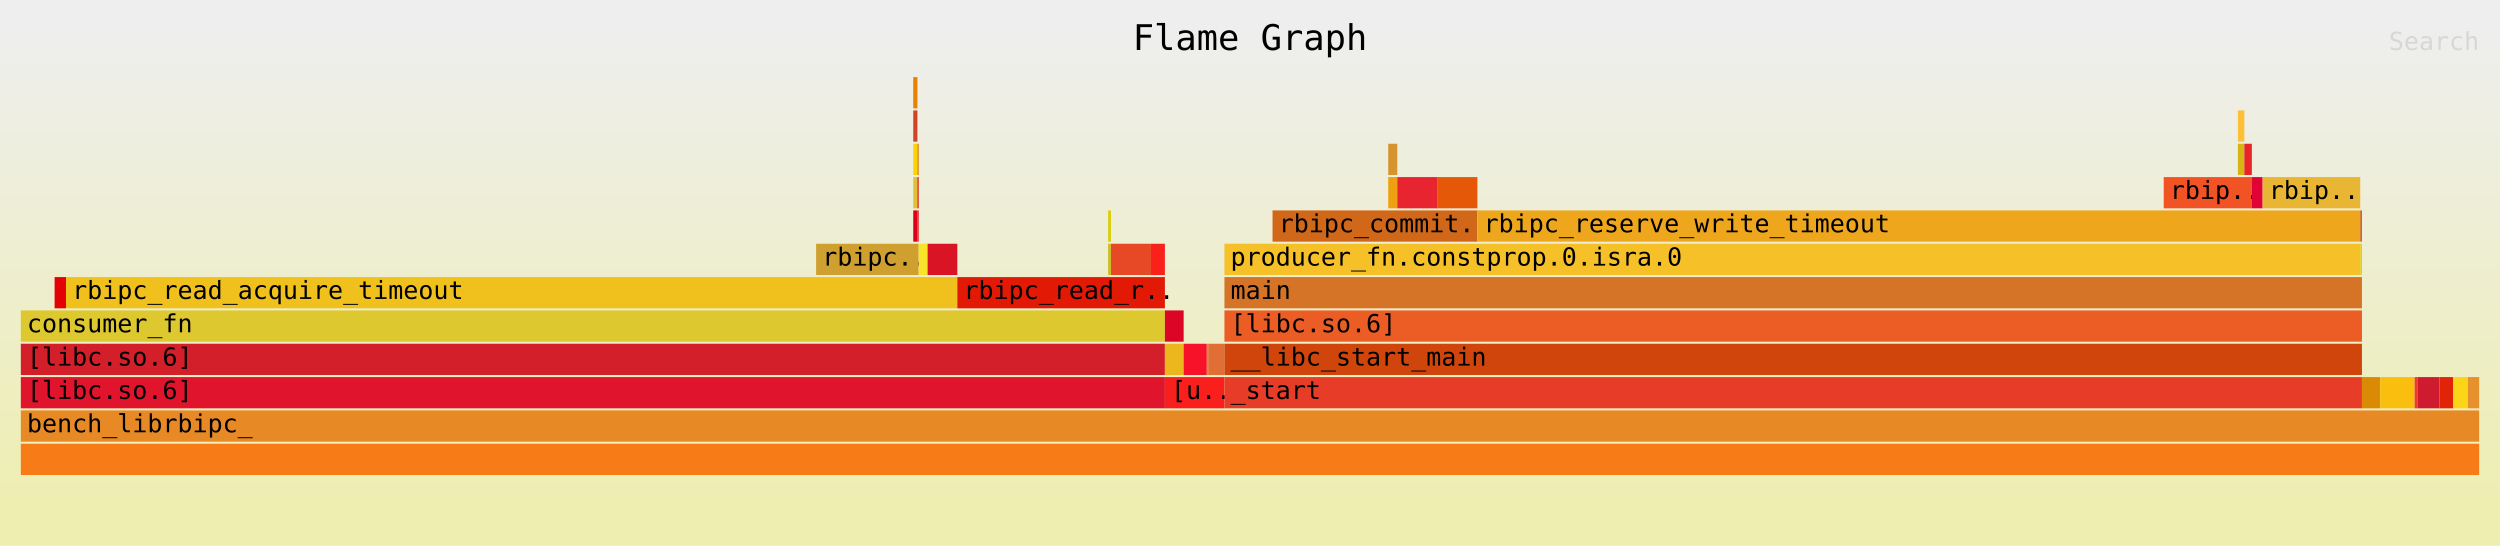
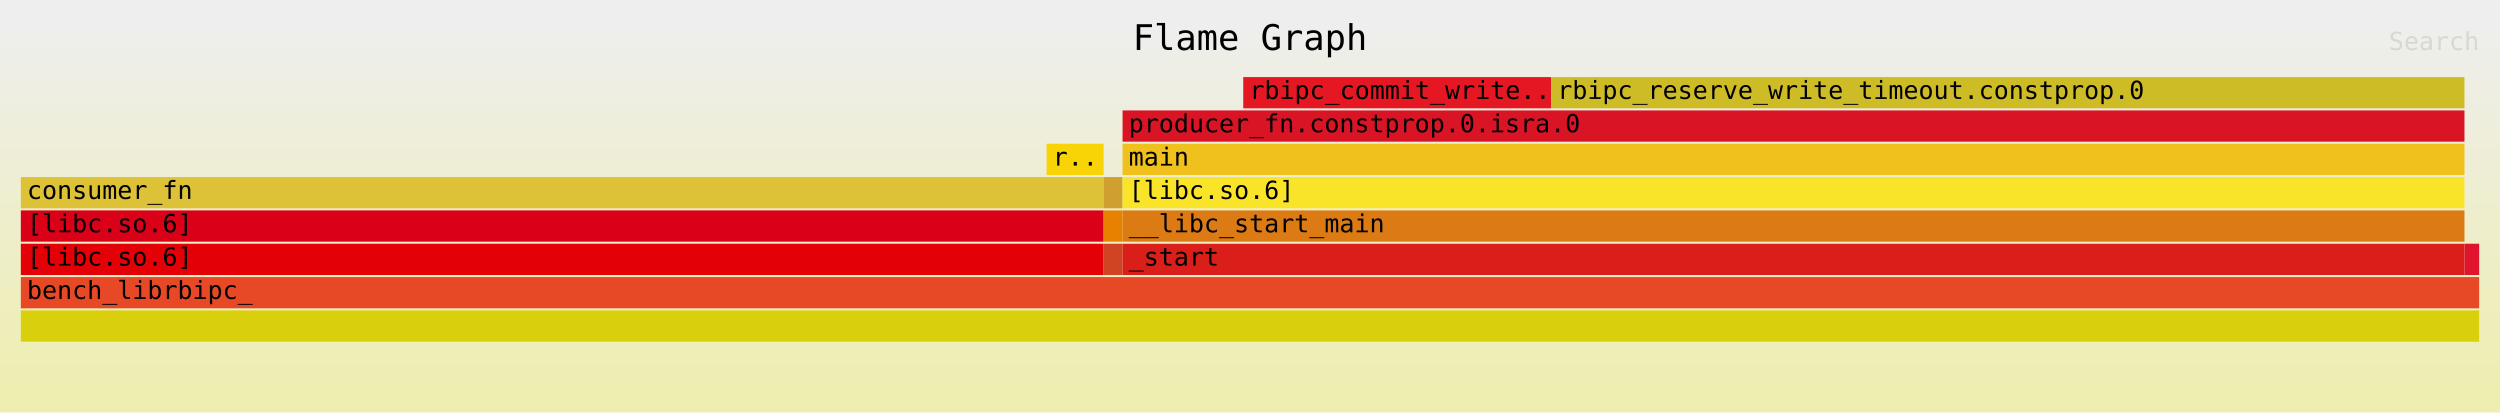
- <svg xmlns="http://www.w3.org/2000/svg" xmlns:ns1="http://github.com/jonhoo/inferno" version="1.1" width="1200" height="262" viewBox="0 0 1200 262">
+ <svg xmlns="http://www.w3.org/2000/svg" xmlns:ns1="http://github.com/jonhoo/inferno" version="1.1" width="1200" height="198" viewBox="0 0 1200 198">
  <defs>
    <linearGradient id="background" y1="0" y2="1" x1="0" x2="0">
      <stop stop-color="#eeeeee" offset="5%" />
      <stop stop-color="#eeeeb0" offset="95%" />
    </linearGradient>
  </defs>
  <style type="text/css">
text { font-family:monospace; font-size:12px }
#title { text-anchor:middle; font-size:17px; }
#matched { text-anchor:end; }
#search { text-anchor:end; opacity:0.1; cursor:pointer; }
#search:hover, #search.show { opacity:1; }
#subtitle { text-anchor:middle; font-color:rgb(160,160,160); }
#unzoom { cursor:pointer; }
#frames &gt; *:hover { stroke:black; stroke-width:0.5; cursor:pointer; }
.hide { display:none; }
.parent { opacity:0.5; }
</style>
-   <rect x="0" y="0" width="100%" height="262" fill="url(#background)" />
+   <rect x="0" y="0" width="100%" height="198" fill="url(#background)" />
  <text id="title" fill="rgb(0,0,0)" x="50%" y="24.00">Flame Graph</text>
-   <text id="details" fill="rgb(0,0,0)" x="10" y="245.00"> </text>
+   <text id="details" fill="rgb(0,0,0)" x="10" y="181.00"> </text>
  <text id="unzoom" class="hide" fill="rgb(0,0,0)" x="10" y="24.00">Reset Zoom</text>
  <text id="search" fill="rgb(0,0,0)" x="1190" y="24.00">Search</text>
-   <text id="matched" fill="rgb(0,0,0)" x="1190" y="245.00"> </text>
-   <svg id="frames" x="10" width="1180" total_samples="721704602">
+   <text id="matched" fill="rgb(0,0,0)" x="1190" y="181.00"> </text>
+   <svg id="frames" x="10" width="1180" total_samples="512805874">
    <g>
-       <rect x="1.374%" y="133" width="0.464%" height="15" fill="rgb(227,0,7)" ns1:x="9915756" ns1:w="3349987" />
-       <text x="1.624%" y="143.50" />
+       <rect x="0%" y="117" width="44.045%" height="15" fill="rgb(227,0,7)" ns1:x="0" ns1:w="225867897" />
+       <text x="0.25%" y="127.50">[libc.so.6]</text>
    </g>
    <g>
-       <rect x="36.302%" y="101" width="0.169%" height="15" fill="rgb(217,0,24)" ns1:x="261990395" ns1:w="1219714" />
-       <text x="36.552%" y="111.50" />
+       <rect x="0%" y="101" width="44.045%" height="15" fill="rgb(217,0,24)" ns1:x="0" ns1:w="225867897" />
+       <text x="0.25%" y="111.50">[libc.so.6]</text>
    </g>
    <g>
-       <rect x="36.302%" y="85" width="0.169%" height="15" fill="rgb(221,193,54)" ns1:x="261990395" ns1:w="1219714" />
-       <text x="36.552%" y="95.50" />
+       <rect x="0%" y="85" width="44.045%" height="15" fill="rgb(221,193,54)" ns1:x="0" ns1:w="225867897" />
+       <text x="0.25%" y="95.50">consumer_fn</text>
    </g>
    <g>
-       <rect x="36.302%" y="69" width="0.169%" height="15" fill="rgb(248,212,6)" ns1:x="261990395" ns1:w="1219714" />
-       <text x="36.552%" y="79.50" />
+       <rect x="41.725%" y="69" width="2.32%" height="15" fill="rgb(248,212,6)" ns1:x="213969580" ns1:w="11898317" />
+       <text x="41.975%" y="79.50">r..</text>
    </g>
    <g>
-       <rect x="36.302%" y="53" width="0.169%" height="15" fill="rgb(208,68,35)" ns1:x="261990395" ns1:w="1219714" />
-       <text x="36.552%" y="63.50" />
+       <rect x="44.045%" y="117" width="0.771%" height="15" fill="rgb(208,68,35)" ns1:x="225867897" ns1:w="3952878" />
+       <text x="44.295%" y="127.50" />
    </g>
    <g>
-       <rect x="36.302%" y="37" width="0.169%" height="15" fill="rgb(232,128,0)" ns1:x="261990395" ns1:w="1219714" />
-       <text x="36.552%" y="47.50" />
+       <rect x="44.045%" y="101" width="0.771%" height="15" fill="rgb(232,128,0)" ns1:x="225867897" ns1:w="3952878" />
+       <text x="44.295%" y="111.50" />
    </g>
    <g>
-       <rect x="32.35%" y="117" width="4.173%" height="15" fill="rgb(207,160,47)" ns1:x="233473313" ns1:w="30116878" />
-       <text x="32.6%" y="127.50">rbipc..</text>
+       <rect x="44.045%" y="85" width="0.771%" height="15" fill="rgb(207,160,47)" ns1:x="225867897" ns1:w="3952878" />
+       <text x="44.295%" y="95.50" />
    </g>
    <g>
-       <rect x="36.471%" y="101" width="0.053%" height="15" fill="rgb(228,23,34)" ns1:x="263210109" ns1:w="380082" />
-       <text x="36.721%" y="111.50" />
+       <rect x="49.725%" y="37" width="12.524%" height="15" fill="rgb(228,23,34)" ns1:x="254995072" ns1:w="64222453" />
+       <text x="49.975%" y="47.50">rbipc_commit_write...</text>
    </g>
    <g>
-       <rect x="36.471%" y="85" width="0.053%" height="15" fill="rgb(218,30,26)" ns1:x="263210109" ns1:w="380082" />
-       <text x="36.721%" y="95.50" />
+       <rect x="44.816%" y="117" width="54.586%" height="15" fill="rgb(218,30,26)" ns1:x="229820775" ns1:w="279921093" />
+       <text x="45.066%" y="127.50">_start</text>
    </g>
    <g>
-       <rect x="36.471%" y="69" width="0.053%" height="15" fill="rgb(220,122,19)" ns1:x="263210109" ns1:w="380082" />
-       <text x="36.721%" y="79.50" />
+       <rect x="44.816%" y="101" width="54.586%" height="15" fill="rgb(220,122,19)" ns1:x="229820775" ns1:w="279921093" />
+       <text x="45.066%" y="111.50">__libc_start_main</text>
    </g>
    <g>
-       <rect x="36.523%" y="117" width="0.362%" height="15" fill="rgb(250,228,42)" ns1:x="263590191" ns1:w="2612406" />
-       <text x="36.773%" y="127.50" />
+       <rect x="44.816%" y="85" width="54.586%" height="15" fill="rgb(250,228,42)" ns1:x="229820775" ns1:w="279921093" />
+       <text x="45.066%" y="95.50">[libc.so.6]</text>
    </g>
    <g>
-       <rect x="1.838%" y="133" width="36.256%" height="15" fill="rgb(240,193,28)" ns1:x="13265743" ns1:w="261660282" />
-       <text x="2.088%" y="143.50">rbipc_read_acquire_timeout</text>
+       <rect x="44.816%" y="69" width="54.586%" height="15" fill="rgb(240,193,28)" ns1:x="229820775" ns1:w="279921093" />
+       <text x="45.066%" y="79.50">main</text>
    </g>
    <g>
-       <rect x="36.885%" y="117" width="1.209%" height="15" fill="rgb(216,20,37)" ns1:x="266202597" ns1:w="8723428" />
-       <text x="37.135%" y="127.50" />
+       <rect x="44.816%" y="53" width="54.586%" height="15" fill="rgb(216,20,37)" ns1:x="229820775" ns1:w="279921093" />
+       <text x="45.066%" y="63.50">producer_fn.constprop.0.isra.0</text>
    </g>
    <g>
-       <rect x="44.228%" y="117" width="0.117%" height="15" fill="rgb(206,188,39)" ns1:x="319198533" ns1:w="845375" />
-       <text x="44.478%" y="127.50" />
+       <rect x="62.249%" y="37" width="37.153%" height="15" fill="rgb(206,188,39)" ns1:x="319217525" ns1:w="190524343" />
+       <text x="62.499%" y="47.50">rbipc_reserve_write_timeout.constprop.0</text>
    </g>
    <g>
-       <rect x="44.228%" y="101" width="0.117%" height="15" fill="rgb(217,207,13)" ns1:x="319198533" ns1:w="845375" />
-       <text x="44.478%" y="111.50" />
+       <rect x="0%" y="149" width="100%" height="15" fill="rgb(217,207,13)" ns1:x="0" ns1:w="512805874" />
+       <text x="0.25%" y="159.50" />
    </g>
    <g>
-       <rect x="44.346%" y="117" width="1.625%" height="15" fill="rgb(231,73,38)" ns1:x="320043908" ns1:w="11725675" />
-       <text x="44.596%" y="127.50" />
+       <rect x="0%" y="133" width="100%" height="15" fill="rgb(231,73,38)" ns1:x="0" ns1:w="512805874" />
+       <text x="0.25%" y="143.50">bench_librbipc_</text>
    </g>
    <g>
-       <rect x="0%" y="181" width="46.538%" height="15" fill="rgb(225,20,46)" ns1:x="0" ns1:w="335867931" />
-       <text x="0.25%" y="191.50">[libc.so.6]</text>
-     </g>
-     <g>
-       <rect x="0%" y="165" width="46.538%" height="15" fill="rgb(210,31,41)" ns1:x="0" ns1:w="335867931" />
-       <text x="0.25%" y="175.50">[libc.so.6]</text>
-     </g>
-     <g>
-       <rect x="0%" y="149" width="46.538%" height="15" fill="rgb(221,200,47)" ns1:x="0" ns1:w="335867931" />
-       <text x="0.25%" y="159.50">consumer_fn</text>
-     </g>
-     <g>
-       <rect x="38.094%" y="133" width="8.444%" height="15" fill="rgb(226,26,5)" ns1:x="274926025" ns1:w="60941906" />
-       <text x="38.344%" y="143.50">rbipc_read_r..</text>
-     </g>
-     <g>
-       <rect x="45.97%" y="117" width="0.568%" height="15" fill="rgb(249,33,26)" ns1:x="331769583" ns1:w="4098348" />
-       <text x="46.22%" y="127.50" />
-     </g>
-     <g>
-       <rect x="46.538%" y="165" width="0.763%" height="15" fill="rgb(235,183,28)" ns1:x="335867931" ns1:w="5505701" />
-       <text x="46.788%" y="175.50" />
-     </g>
-     <g>
-       <rect x="46.538%" y="149" width="0.763%" height="15" fill="rgb(221,5,38)" ns1:x="335867931" ns1:w="5505701" />
-       <text x="46.788%" y="159.50" />
-     </g>
-     <g>
-       <rect x="47.301%" y="165" width="0.942%" height="15" fill="rgb(247,18,42)" ns1:x="341373632" ns1:w="6801064" />
-       <text x="47.551%" y="175.50" />
-     </g>
-     <g>
-       <rect x="48.243%" y="165" width="0.054%" height="15" fill="rgb(241,131,45)" ns1:x="348174696" ns1:w="391684" />
-       <text x="48.493%" y="175.50" />
-     </g>
-     <g>
-       <rect x="46.538%" y="181" width="2.422%" height="15" fill="rgb(249,31,29)" ns1:x="335867931" ns1:w="17476778" />
-       <text x="46.788%" y="191.50">[u..</text>
-     </g>
-     <g>
-       <rect x="48.298%" y="165" width="0.662%" height="15" fill="rgb(225,111,53)" ns1:x="348566380" ns1:w="4778329" />
-       <text x="48.548%" y="175.50" />
-     </g>
-     <g>
-       <rect x="55.623%" y="85" width="0.368%" height="15" fill="rgb(238,160,17)" ns1:x="401431046" ns1:w="2657034" />
-       <text x="55.873%" y="95.50" />
-     </g>
-     <g>
-       <rect x="55.623%" y="69" width="0.368%" height="15" fill="rgb(214,148,48)" ns1:x="401431046" ns1:w="2657034" />
-       <text x="55.873%" y="79.50" />
-     </g>
-     <g>
-       <rect x="55.991%" y="85" width="1.645%" height="15" fill="rgb(232,36,49)" ns1:x="404088080" ns1:w="11869192" />
-       <text x="56.241%" y="95.50" />
-     </g>
-     <g>
-       <rect x="50.917%" y="101" width="8.333%" height="15" fill="rgb(209,103,24)" ns1:x="367472819" ns1:w="60141120" />
-       <text x="51.167%" y="111.50">rbipc_commit..</text>
-     </g>
-     <g>
-       <rect x="57.635%" y="85" width="1.615%" height="15" fill="rgb(229,88,8)" ns1:x="415957272" ns1:w="11656667" />
-       <text x="57.885%" y="95.50" />
-     </g>
-     <g>
-       <rect x="90.186%" y="69" width="0.261%" height="15" fill="rgb(213,181,19)" ns1:x="650878032" ns1:w="1882688" />
-       <text x="90.436%" y="79.50" />
-     </g>
-     <g>
-       <rect x="90.186%" y="53" width="0.261%" height="15" fill="rgb(254,191,54)" ns1:x="650878032" ns1:w="1882688" />
-       <text x="90.436%" y="63.50" />
-     </g>
-     <g>
-       <rect x="87.168%" y="85" width="3.586%" height="15" fill="rgb(241,83,37)" ns1:x="629093134" ns1:w="25878505" />
-       <text x="87.418%" y="95.50">rbip..</text>
-     </g>
-     <g>
-       <rect x="90.447%" y="69" width="0.306%" height="15" fill="rgb(233,36,39)" ns1:x="652760720" ns1:w="2210919" />
-       <text x="90.697%" y="79.50" />
-     </g>
-     <g>
-       <rect x="90.753%" y="85" width="0.438%" height="15" fill="rgb(226,3,54)" ns1:x="654971639" ns1:w="3162405" />
-       <text x="91.003%" y="95.50" />
-     </g>
-     <g>
-       <rect x="48.96%" y="117" width="46.202%" height="15" fill="rgb(245,192,40)" ns1:x="353344709" ns1:w="333441917" />
-       <text x="49.21%" y="127.50">producer_fn.constprop.0.isra.0</text>
-     </g>
-     <g>
-       <rect x="59.251%" y="101" width="35.911%" height="15" fill="rgb(238,167,29)" ns1:x="427613939" ns1:w="259172687" />
-       <text x="59.501%" y="111.50">rbipc_reserve_write_timeout</text>
-     </g>
-     <g>
-       <rect x="91.192%" y="85" width="3.97%" height="15" fill="rgb(232,182,51)" ns1:x="658134044" ns1:w="28652582" />
-       <text x="91.442%" y="95.50">rbip..</text>
-     </g>
-     <g>
-       <rect x="48.96%" y="181" width="46.272%" height="15" fill="rgb(231,60,39)" ns1:x="353344709" ns1:w="333943421" />
-       <text x="49.21%" y="191.50">_start</text>
-     </g>
-     <g>
-       <rect x="48.96%" y="165" width="46.272%" height="15" fill="rgb(208,69,12)" ns1:x="353344709" ns1:w="333943421" />
-       <text x="49.21%" y="175.50">__libc_start_main</text>
-     </g>
-     <g>
-       <rect x="48.96%" y="149" width="46.272%" height="15" fill="rgb(235,93,37)" ns1:x="353344709" ns1:w="333943421" />
-       <text x="49.21%" y="159.50">[libc.so.6]</text>
-     </g>
-     <g>
-       <rect x="48.96%" y="133" width="46.272%" height="15" fill="rgb(213,116,39)" ns1:x="353344709" ns1:w="333943421" />
-       <text x="49.21%" y="143.50">main</text>
-     </g>
-     <g>
-       <rect x="95.162%" y="117" width="0.07%" height="15" fill="rgb(222,207,29)" ns1:x="686786626" ns1:w="501504" />
-       <text x="95.412%" y="127.50" />
-     </g>
-     <g>
-       <rect x="95.162%" y="101" width="0.07%" height="15" fill="rgb(206,96,30)" ns1:x="686786626" ns1:w="501504" />
-       <text x="95.412%" y="111.50" />
-     </g>
-     <g>
-       <rect x="95.231%" y="181" width="0.744%" height="15" fill="rgb(218,138,4)" ns1:x="687288130" ns1:w="5369026" />
-       <text x="95.481%" y="191.50" />
-     </g>
-     <g>
-       <rect x="95.975%" y="181" width="1.397%" height="15" fill="rgb(250,191,14)" ns1:x="692657156" ns1:w="10085643" />
-       <text x="96.225%" y="191.50" />
-     </g>
-     <g>
-       <rect x="97.373%" y="181" width="0.113%" height="15" fill="rgb(239,60,40)" ns1:x="702742799" ns1:w="817520" />
-       <text x="97.623%" y="191.50" />
-     </g>
-     <g>
-       <rect x="97.486%" y="181" width="0.898%" height="15" fill="rgb(206,27,48)" ns1:x="703560319" ns1:w="6482601" />
-       <text x="97.736%" y="191.50" />
-     </g>
-     <g>
-       <rect x="98.384%" y="181" width="0.561%" height="15" fill="rgb(225,35,8)" ns1:x="710042920" ns1:w="4052028" />
-       <text x="98.634%" y="191.50" />
-     </g>
-     <g>
-       <rect x="98.946%" y="181" width="0.593%" height="15" fill="rgb(250,213,24)" ns1:x="714094948" ns1:w="4280118" />
-       <text x="99.196%" y="191.50" />
-     </g>
-     <g>
-       <rect x="0%" y="213" width="100%" height="15" fill="rgb(247,123,22)" ns1:x="0" ns1:w="721704602" />
-       <text x="0.25%" y="223.50" />
-     </g>
-     <g>
-       <rect x="0%" y="197" width="100%" height="15" fill="rgb(231,138,38)" ns1:x="0" ns1:w="721704602" />
-       <text x="0.25%" y="207.50">bench_librbipc_</text>
-     </g>
-     <g>
-       <rect x="99.539%" y="181" width="0.461%" height="15" fill="rgb(231,145,46)" ns1:x="718375066" ns1:w="3329536" />
-       <text x="99.789%" y="191.50" />
+       <rect x="99.403%" y="117" width="0.598%" height="15" fill="rgb(225,20,46)" ns1:x="509741868" ns1:w="3064006" />
+       <text x="99.653%" y="127.50" />
    </g>
  </svg>
</svg>
